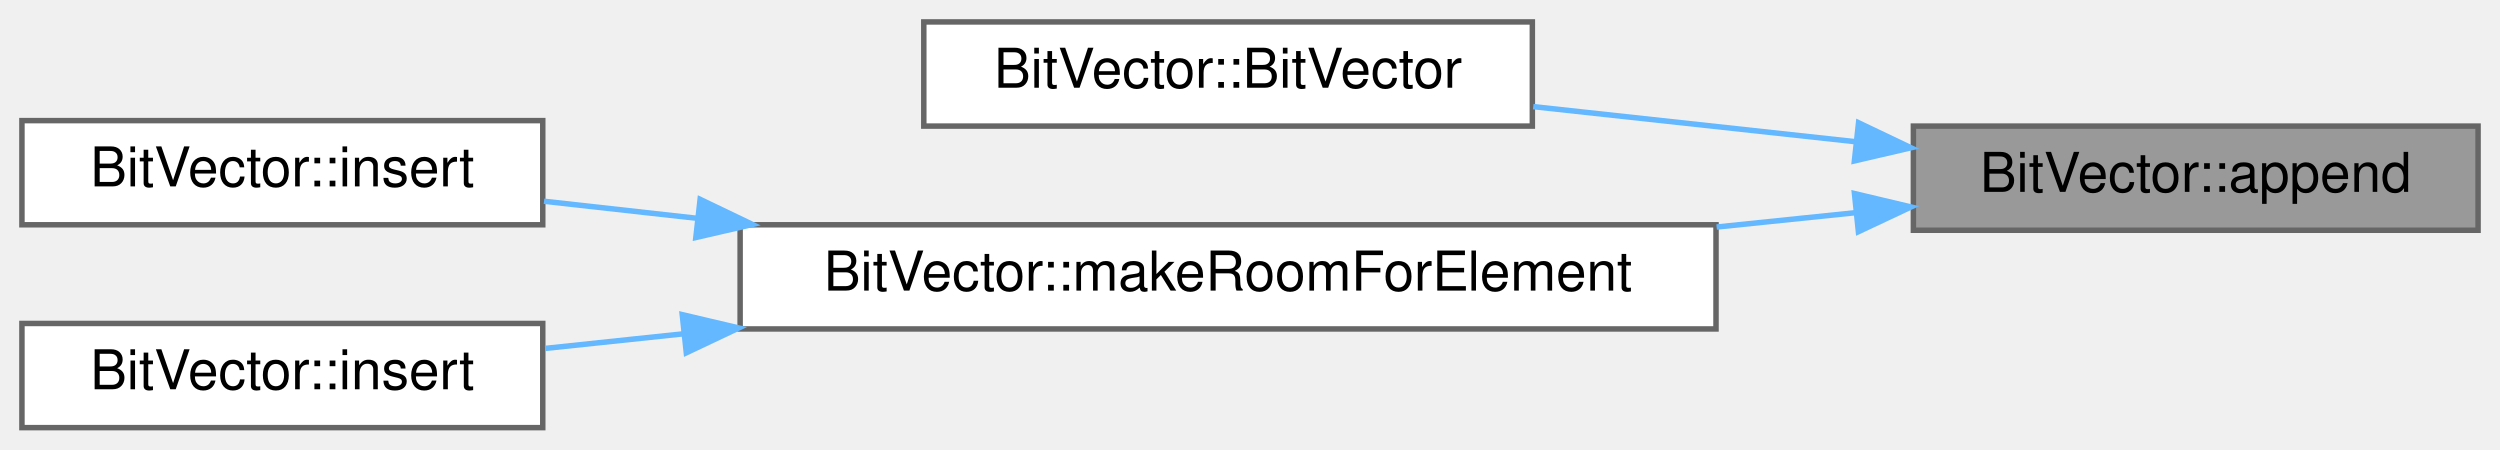
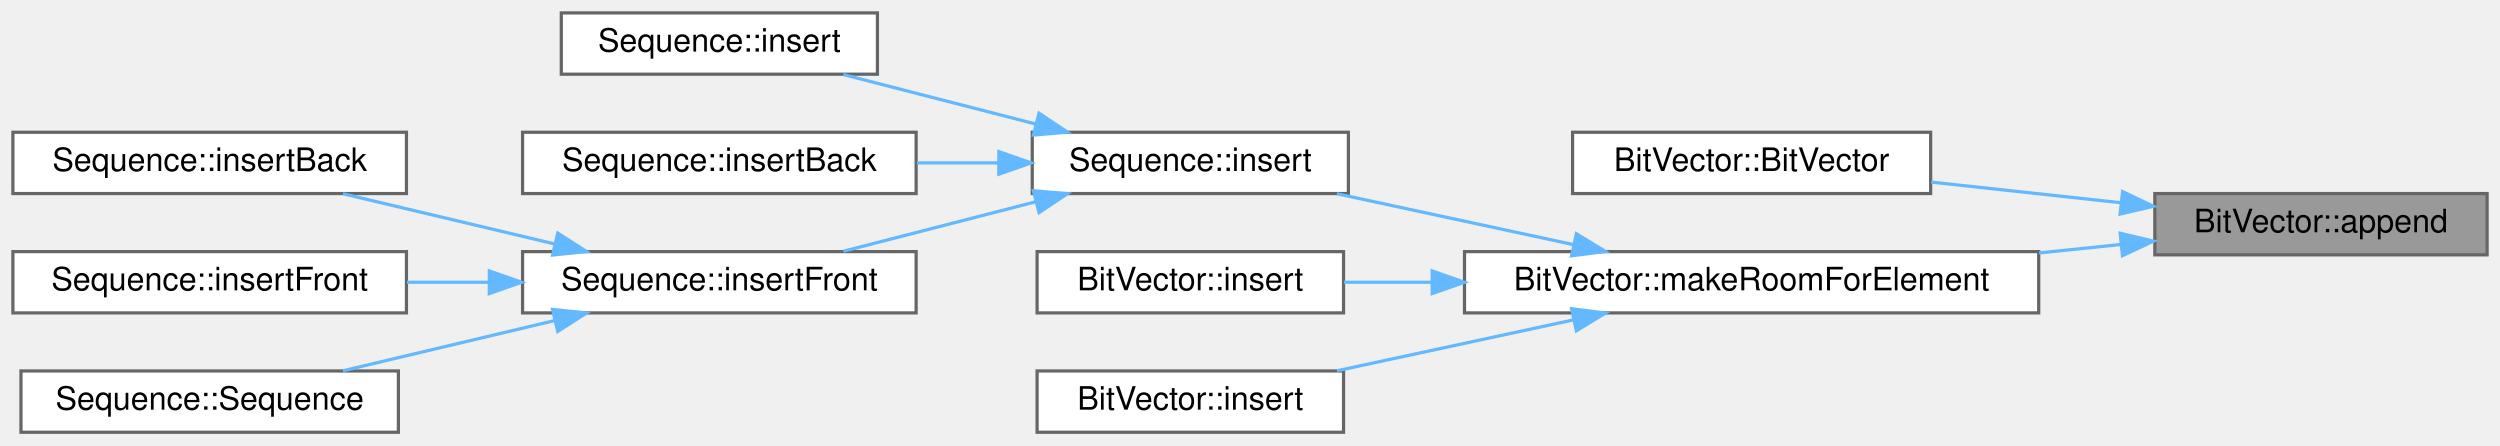
- <svg xmlns="http://www.w3.org/2000/svg" xmlns:xlink="http://www.w3.org/1999/xlink" width="456pt" height="82pt" viewBox="0.00 0.00 456.00 82.00">
-   <g id="graph0" class="graph" transform="scale(1 1) rotate(0) translate(4 78)">
+ <svg xmlns="http://www.w3.org/2000/svg" xmlns:xlink="http://www.w3.org/1999/xlink" width="775pt" height="138pt" viewBox="0.00 0.00 775.00 138.00">
+   <g id="graph0" class="graph" transform="scale(1 1) rotate(0) translate(4 134)">
    <g id="Node000001" class="node">
      <g id="a_Node000001">
        <a xlink:title="Add an element at the end of the vector.">
-           <polygon fill="#999999" stroke="#666666" points="448,-55 345,-55 345,-36 448,-36 448,-55" />
-           <text text-anchor="middle" x="396.5" y="-43" font-family="Helvetica,sans-Serif" font-size="10.00">BitVector::append</text>
+           <polygon fill="#999999" stroke="#666666" points="767,-74 664,-74 664,-55 767,-55 767,-74" />
+           <text text-anchor="middle" x="715.5" y="-62" font-family="Helvetica,sans-Serif" font-size="10.00">BitVector::append</text>
        </a>
      </g>
    </g>
    <g id="Node000002" class="node">
      <g id="a_Node000002">
        <a xlink:href="class_bit_vector.html#a5547d55a697d61de026d0a94e743624b" target="_top" xlink:title="Construct a new Bit Vector object.">
-           <polygon fill="white" stroke="#666666" points="275.5,-74 164.5,-74 164.5,-55 275.5,-55 275.5,-74" />
-           <text text-anchor="middle" x="220" y="-62" font-family="Helvetica,sans-Serif" font-size="10.00">BitVector::BitVector</text>
+           <polygon fill="white" stroke="#666666" points="594.5,-93 483.5,-93 483.5,-74 594.5,-74 594.5,-93" />
+           <text text-anchor="middle" x="539" y="-81" font-family="Helvetica,sans-Serif" font-size="10.00">BitVector::BitVector</text>
        </a>
      </g>
    </g>
    <g id="edge1_Node000001_Node000002" class="edge">
      <g id="a_edge1_Node000001_Node000002">
        <a xlink:title=" ">
-           <path fill="none" stroke="#63b8ff" d="M334.45,-52.15C315.31,-54.23 294.32,-56.52 275.66,-58.55" />
-           <polygon fill="#63b8ff" stroke="#63b8ff" points="335,-55.61 344.56,-51.05 334.24,-48.65 335,-55.61" />
+           <path fill="none" stroke="#63b8ff" d="M653.45,-71.15C634.31,-73.23 613.32,-75.52 594.66,-77.55" />
+           <polygon fill="#63b8ff" stroke="#63b8ff" points="654,-74.61 663.56,-70.05 653.24,-67.65 654,-74.61" />
        </a>
      </g>
    </g>
    <g id="Node000003" class="node">
      <g id="a_Node000003">
        <a xlink:href="class_bit_vector.html#a686af396e4dff1536b7588213726c4cc" target="_top" xlink:title="Insert a number of blank position inside BitVector::_data.">
-           <polygon fill="white" stroke="#666666" points="309,-37 131,-37 131,-18 309,-18 309,-37" />
-           <text text-anchor="middle" x="220" y="-25" font-family="Helvetica,sans-Serif" font-size="10.00">BitVector::makeRoomForElement</text>
+           <polygon fill="white" stroke="#666666" points="628,-56 450,-56 450,-37 628,-37 628,-56" />
+           <text text-anchor="middle" x="539" y="-44" font-family="Helvetica,sans-Serif" font-size="10.00">BitVector::makeRoomForElement</text>
        </a>
      </g>
    </g>
    <g id="edge2_Node000001_Node000003" class="edge">
      <g id="a_edge2_Node000001_Node000003">
        <a xlink:title=" ">
-           <path fill="none" stroke="#63b8ff" d="M334.38,-39.2C326.19,-38.35 317.65,-37.47 309.11,-36.59" />
-           <polygon fill="#63b8ff" stroke="#63b8ff" points="334.25,-42.7 344.56,-40.25 334.97,-35.74 334.25,-42.7" />
+           <path fill="none" stroke="#63b8ff" d="M653.38,-58.2C645.19,-57.35 636.65,-56.47 628.11,-55.59" />
+           <polygon fill="#63b8ff" stroke="#63b8ff" points="653.25,-61.7 663.56,-59.25 653.97,-54.74 653.25,-61.7" />
        </a>
      </g>
    </g>
    <g id="Node000004" class="node">
      <g id="a_Node000004">
-         <a xlink:href="class_bit_vector.html#a9f86c96c013632abd9d18feafe78d72e" target="_top" xlink:title="Insert a number_of_elements inside the vector at the index pos .">
-           <polygon fill="white" stroke="#666666" points="95,-56 0,-56 0,-37 95,-37 95,-56" />
-           <text text-anchor="middle" x="47.5" y="-44" font-family="Helvetica,sans-Serif" font-size="10.00">BitVector::insert</text>
+         <a xlink:href="class_sequence.html#aa48778c592160ac60319f780817f491c" target="_top" xlink:title="Insert a number of chars at the position position .">
+           <polygon fill="white" stroke="#666666" points="414,-93 316,-93 316,-74 414,-74 414,-93" />
+           <text text-anchor="middle" x="365" y="-81" font-family="Helvetica,sans-Serif" font-size="10.00">Sequence::insert</text>
        </a>
      </g>
    </g>
    <g id="edge3_Node000003_Node000004" class="edge">
      <g id="a_edge3_Node000003_Node000004">
        <a xlink:title=" ">
-           <path fill="none" stroke="#63b8ff" d="M123.14,-38.18C113.48,-39.26 104.01,-40.31 95.23,-41.29" />
-           <polygon fill="#63b8ff" stroke="#63b8ff" points="123.7,-41.64 133.25,-37.06 122.92,-34.68 123.7,-41.64" />
+           <path fill="none" stroke="#63b8ff" d="M483.83,-58.15C460.21,-63.23 432.85,-69.12 410.44,-73.94" />
+           <polygon fill="#63b8ff" stroke="#63b8ff" points="484.67,-61.55 493.71,-56.03 483.19,-54.71 484.67,-61.55" />
+         </a>
+       </g>
+     </g>
+     <g id="Node000011" class="node">
+       <g id="a_Node000011">
+         <a xlink:href="class_bit_vector.html#a9f86c96c013632abd9d18feafe78d72e" target="_top" xlink:title="Insert a number_of_elements inside the vector at the index pos .">
+           <polygon fill="white" stroke="#666666" points="412.5,-56 317.5,-56 317.5,-37 412.5,-37 412.5,-56" />
+           <text text-anchor="middle" x="365" y="-44" font-family="Helvetica,sans-Serif" font-size="10.00">BitVector::insert</text>
+         </a>
+       </g>
+     </g>
+     <g id="edge10_Node000003_Node000011" class="edge">
+       <g id="a_edge10_Node000003_Node000011">
+         <a xlink:title=" ">
+           <path fill="none" stroke="#63b8ff" d="M439.74,-46.5C430.36,-46.5 421.17,-46.5 412.64,-46.5" />
+           <polygon fill="#63b8ff" stroke="#63b8ff" points="439.98,-50 449.98,-46.5 439.98,-43 439.98,-50" />
+         </a>
+       </g>
+     </g>
+     <g id="Node000012" class="node">
+       <g id="a_Node000012">
+         <a xlink:href="class_bit_vector.html#a915743b3f94c75c22317d160bfa741ff" target="_top" xlink:title="Insert a number_of_elements inside the vector at the index pos .">
+           <polygon fill="white" stroke="#666666" points="412.5,-19 317.5,-19 317.5,0 412.5,0 412.5,-19" />
+           <text text-anchor="middle" x="365" y="-7" font-family="Helvetica,sans-Serif" font-size="10.00">BitVector::insert</text>
+         </a>
+       </g>
+     </g>
+     <g id="edge11_Node000003_Node000012" class="edge">
+       <g id="a_edge11_Node000003_Node000012">
+         <a xlink:title=" ">
+           <path fill="none" stroke="#63b8ff" d="M483.83,-34.85C460.21,-29.77 432.85,-23.88 410.44,-19.06" />
+           <polygon fill="#63b8ff" stroke="#63b8ff" points="483.19,-38.29 493.71,-36.97 484.67,-31.45 483.19,-38.29" />
        </a>
      </g>
    </g>
    <g id="Node000005" class="node">
      <g id="a_Node000005">
-         <a xlink:href="class_bit_vector.html#a915743b3f94c75c22317d160bfa741ff" target="_top" xlink:title="Insert a number_of_elements inside the vector at the index pos .">
-           <polygon fill="white" stroke="#666666" points="95,-19 0,-19 0,0 95,0 95,-19" />
-           <text text-anchor="middle" x="47.5" y="-7" font-family="Helvetica,sans-Serif" font-size="10.00">BitVector::insert</text>
+         <a xlink:href="class_sequence.html#a3cf6cf5e54782f4d1a2ee07ec519523c" target="_top" xlink:title="Insert a char at the position position .">
+           <polygon fill="white" stroke="#666666" points="268,-130 170,-130 170,-111 268,-111 268,-130" />
+           <text text-anchor="middle" x="219" y="-118" font-family="Helvetica,sans-Serif" font-size="10.00">Sequence::insert</text>
        </a>
      </g>
    </g>
-     <g id="edge4_Node000003_Node000005" class="edge">
-       <g id="a_edge4_Node000003_Node000005">
+     <g id="edge4_Node000004_Node000005" class="edge">
+       <g id="a_edge4_Node000004_Node000005">
        <a xlink:title=" ">
-           <path fill="none" stroke="#63b8ff" d="M120.79,-17.13C112.02,-16.21 103.44,-15.3 95.43,-14.45" />
-           <polygon fill="#63b8ff" stroke="#63b8ff" points="120.44,-20.61 130.75,-18.18 121.18,-13.65 120.44,-20.61" />
+           <path fill="none" stroke="#63b8ff" d="M317.09,-95.55C297.77,-100.52 275.68,-106.19 257.46,-110.88" />
+           <polygon fill="#63b8ff" stroke="#63b8ff" points="318.1,-98.91 326.92,-93.03 316.36,-92.13 318.1,-98.91" />
+         </a>
+       </g>
+     </g>
+     <g id="Node000006" class="node">
+       <g id="a_Node000006">
+         <a xlink:href="class_sequence.html#aa57fd5a7fdd173374e56006ce1c47bdc" target="_top" xlink:title="Insert a number of chars at the the back of the sequence position .">
+           <polygon fill="white" stroke="#666666" points="280,-93 158,-93 158,-74 280,-74 280,-93" />
+           <text text-anchor="middle" x="219" y="-81" font-family="Helvetica,sans-Serif" font-size="10.00">Sequence::insertBack</text>
+         </a>
+       </g>
+     </g>
+     <g id="edge5_Node000004_Node000006" class="edge">
+       <g id="a_edge5_Node000004_Node000006">
+         <a xlink:title=" ">
+           <path fill="none" stroke="#63b8ff" d="M305.61,-83.5C297.25,-83.5 288.64,-83.5 280.25,-83.5" />
+           <polygon fill="#63b8ff" stroke="#63b8ff" points="305.65,-87 315.65,-83.5 305.65,-80 305.65,-87" />
+         </a>
+       </g>
+     </g>
+     <g id="Node000007" class="node">
+       <g id="a_Node000007">
+         <a xlink:href="class_sequence.html#a092f380b654de9aaa8a770ec0948c454" target="_top" xlink:title="Insert a number of chars at the the front of the sequence position .">
+           <polygon fill="white" stroke="#666666" points="280,-56 158,-56 158,-37 280,-37 280,-56" />
+           <text text-anchor="middle" x="219" y="-44" font-family="Helvetica,sans-Serif" font-size="10.00">Sequence::insertFront</text>
+         </a>
+       </g>
+     </g>
+     <g id="edge6_Node000004_Node000007" class="edge">
+       <g id="a_edge6_Node000004_Node000007">
+         <a xlink:title=" ">
+           <path fill="none" stroke="#63b8ff" d="M317.09,-71.45C297.77,-66.48 275.68,-60.81 257.46,-56.12" />
+           <polygon fill="#63b8ff" stroke="#63b8ff" points="316.36,-74.87 326.92,-73.97 318.1,-68.09 316.36,-74.87" />
+         </a>
+       </g>
+     </g>
+     <g id="Node000008" class="node">
+       <g id="a_Node000008">
+         <a xlink:href="class_sequence.html#a16e70626e330194c1507ed339c9c629c" target="_top" xlink:title="Insert a char at the the back of the sequence position .">
+           <polygon fill="white" stroke="#666666" points="122,-93 0,-93 0,-74 122,-74 122,-93" />
+           <text text-anchor="middle" x="61" y="-81" font-family="Helvetica,sans-Serif" font-size="10.00">Sequence::insertBack</text>
+         </a>
+       </g>
+     </g>
+     <g id="edge7_Node000007_Node000008" class="edge">
+       <g id="a_edge7_Node000007_Node000008">
+         <a xlink:title=" ">
+           <path fill="none" stroke="#63b8ff" d="M168.01,-58.36C146.78,-63.39 122.36,-69.18 102.31,-73.94" />
+           <polygon fill="#63b8ff" stroke="#63b8ff" points="168.9,-61.74 177.83,-56.03 167.29,-54.93 168.9,-61.74" />
+         </a>
+       </g>
+     </g>
+     <g id="Node000009" class="node">
+       <g id="a_Node000009">
+         <a xlink:href="class_sequence.html#a1fa6868ce587e1f3d779bb226cfda548" target="_top" xlink:title="Insert a char at the the front of the sequence position .">
+           <polygon fill="white" stroke="#666666" points="122,-56 0,-56 0,-37 122,-37 122,-56" />
+           <text text-anchor="middle" x="61" y="-44" font-family="Helvetica,sans-Serif" font-size="10.00">Sequence::insertFront</text>
+         </a>
+       </g>
+     </g>
+     <g id="edge8_Node000007_Node000009" class="edge">
+       <g id="a_edge8_Node000007_Node000009">
+         <a xlink:title=" ">
+           <path fill="none" stroke="#63b8ff" d="M147.46,-46.5C139.01,-46.5 130.44,-46.5 122.15,-46.5" />
+           <polygon fill="#63b8ff" stroke="#63b8ff" points="147.69,-50 157.69,-46.5 147.69,-43 147.69,-50" />
+         </a>
+       </g>
+     </g>
+     <g id="Node000010" class="node">
+       <g id="a_Node000010">
+         <a xlink:href="class_sequence.html#ae293cd5124445b604bbcba3a5f01a48a" target="_top" xlink:title="Main Constructor. Construct a new Sequence object.">
+           <polygon fill="white" stroke="#666666" points="119.5,-19 2.5,-19 2.5,0 119.5,0 119.5,-19" />
+           <text text-anchor="middle" x="61" y="-7" font-family="Helvetica,sans-Serif" font-size="10.00">Sequence::Sequence</text>
+         </a>
+       </g>
+     </g>
+     <g id="edge9_Node000007_Node000010" class="edge">
+       <g id="a_edge9_Node000007_Node000010">
+         <a xlink:title=" ">
+           <path fill="none" stroke="#63b8ff" d="M168.01,-34.64C146.78,-29.61 122.36,-23.82 102.31,-19.06" />
+           <polygon fill="#63b8ff" stroke="#63b8ff" points="167.29,-38.07 177.83,-36.97 168.9,-31.26 167.29,-38.07" />
        </a>
      </g>
    </g>
  </g>
</svg>
